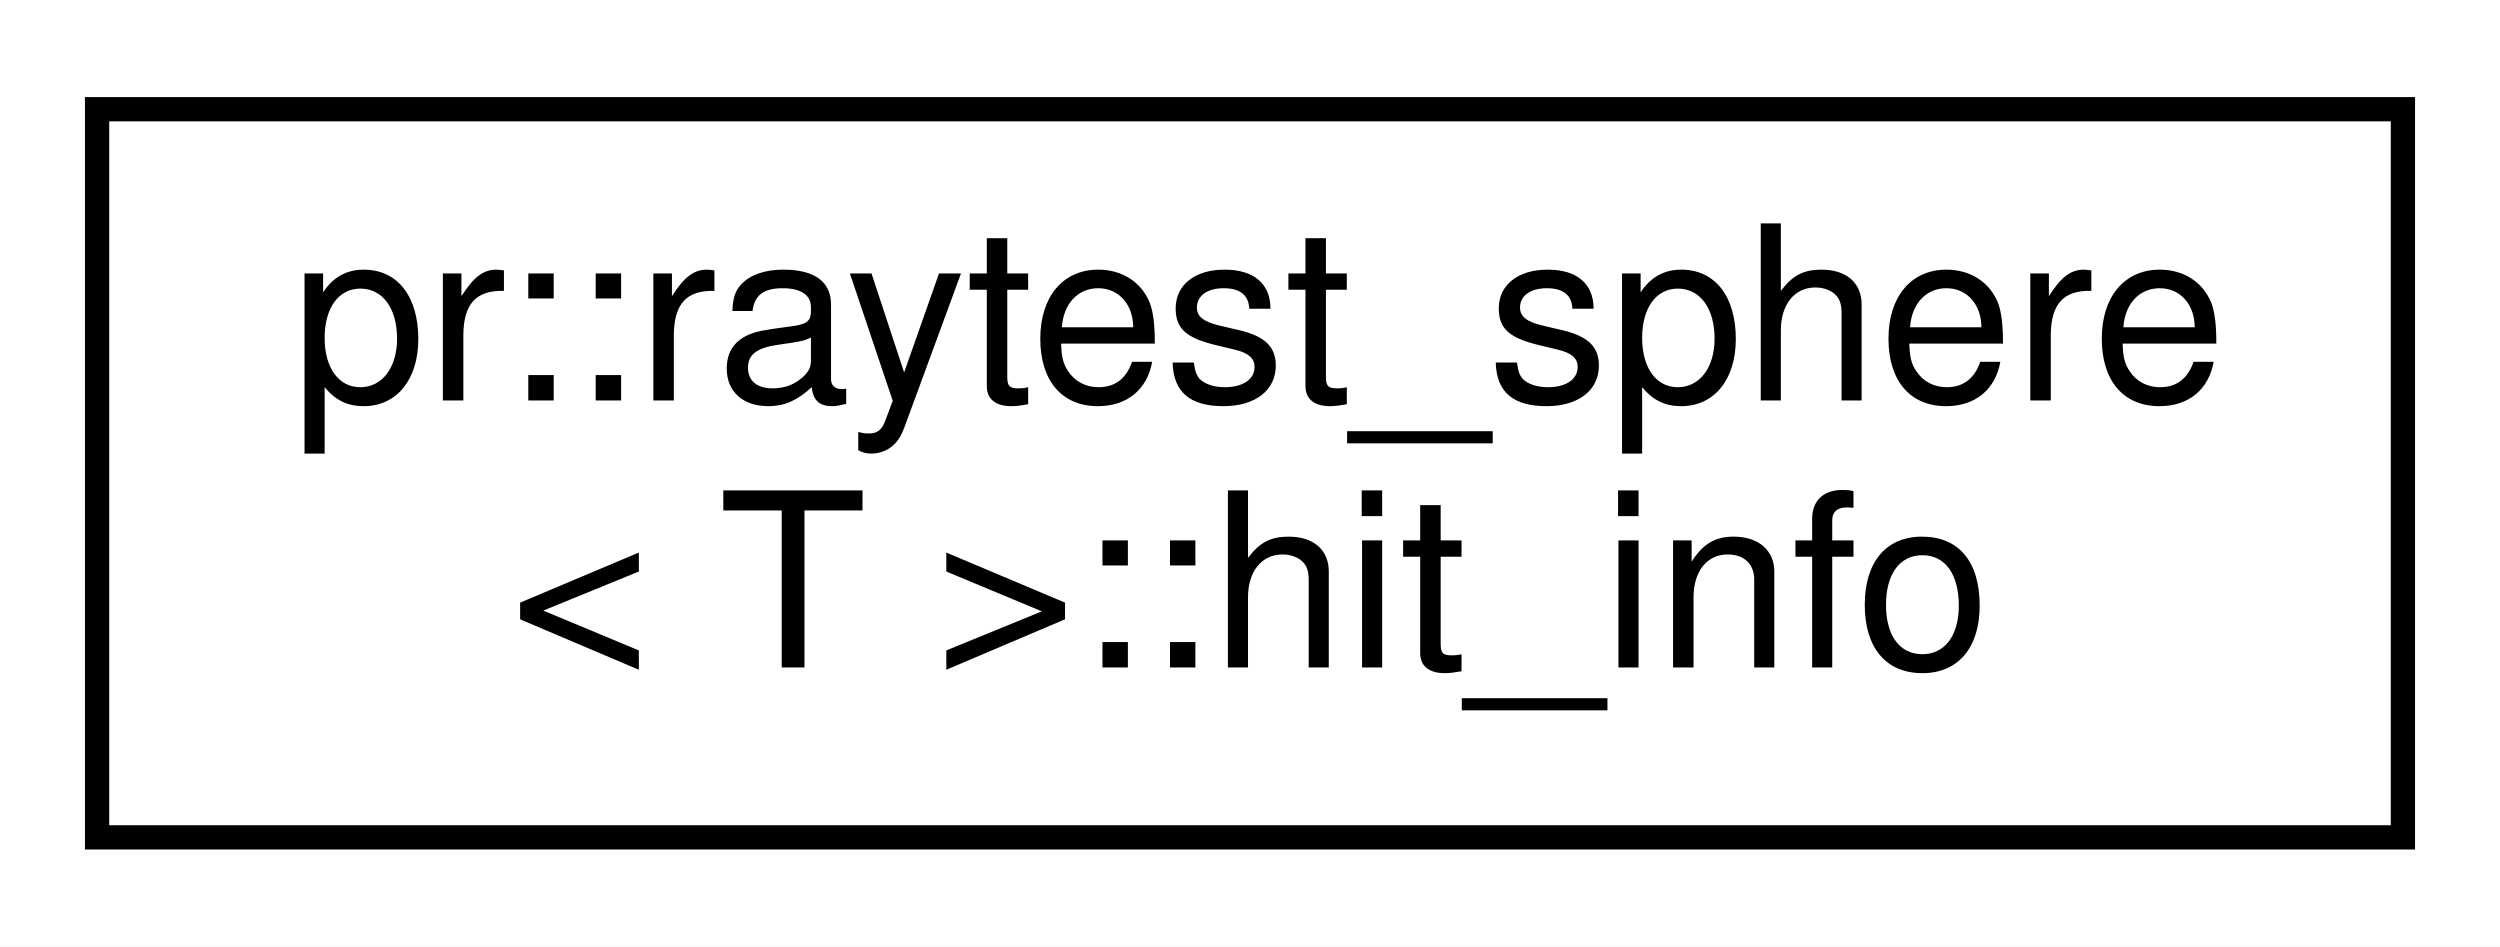
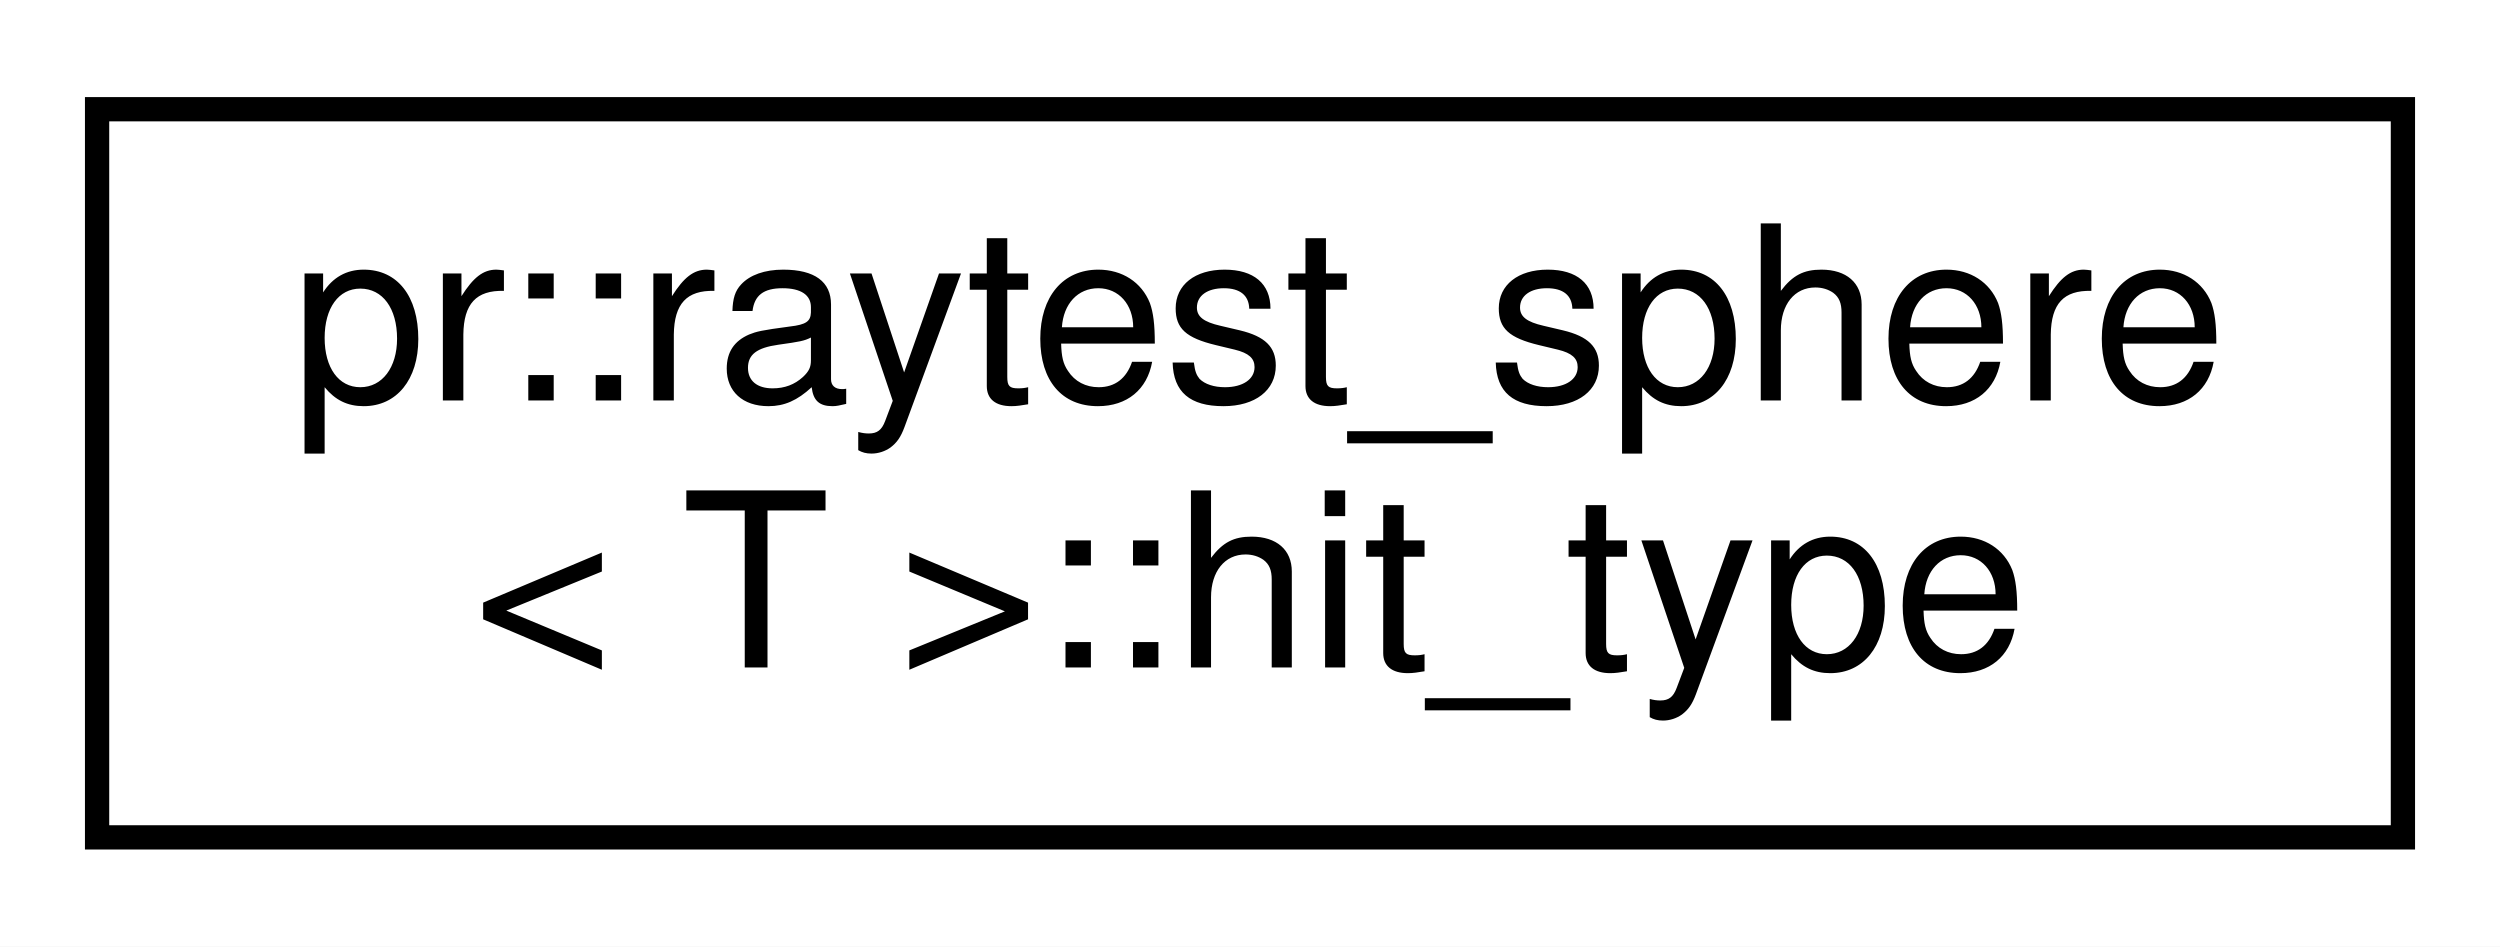
<svg xmlns="http://www.w3.org/2000/svg" xmlns:xlink="http://www.w3.org/1999/xlink" width="103pt" height="39pt" viewBox="0.00 0.00 103.00 39.00">
  <g id="graph0" class="graph" transform="scale(1 1) rotate(0) translate(4 35)">
    <polygon fill="#ffffff" stroke="transparent" points="-4,4 -4,-35 99,-35 99,4 -4,4" />
    <g id="node1" class="node">
      <g id="a_node1">
-         <a xlink:href="structpr_1_1raytest__sphere_1_1hit__info.html" target="_top" xlink:title="Hit information. ">
+         <a xlink:href="structpr_1_1raytest__sphere_1_1hit__type.html" target="_top" xlink:title="Hit information. ">
          <polygon fill="#ffffff" stroke="#000000" points="0,-.5 0,-30.5 95,-30.5 95,-.5 0,-.5" />
          <text text-anchor="start" x="8" y="-18.5" font-family="Helvetica,sans-Serif" font-size="10.00" fill="#000000">pr::raytest_sphere</text>
-           <text text-anchor="middle" x="47.5" y="-7.5" font-family="Helvetica,sans-Serif" font-size="10.00" fill="#000000">&lt; T &gt;::hit_info</text>
+           <text text-anchor="middle" x="47.5" y="-7.5" font-family="Helvetica,sans-Serif" font-size="10.00" fill="#000000">&lt; T &gt;::hit_type</text>
        </a>
      </g>
    </g>
  </g>
</svg>
